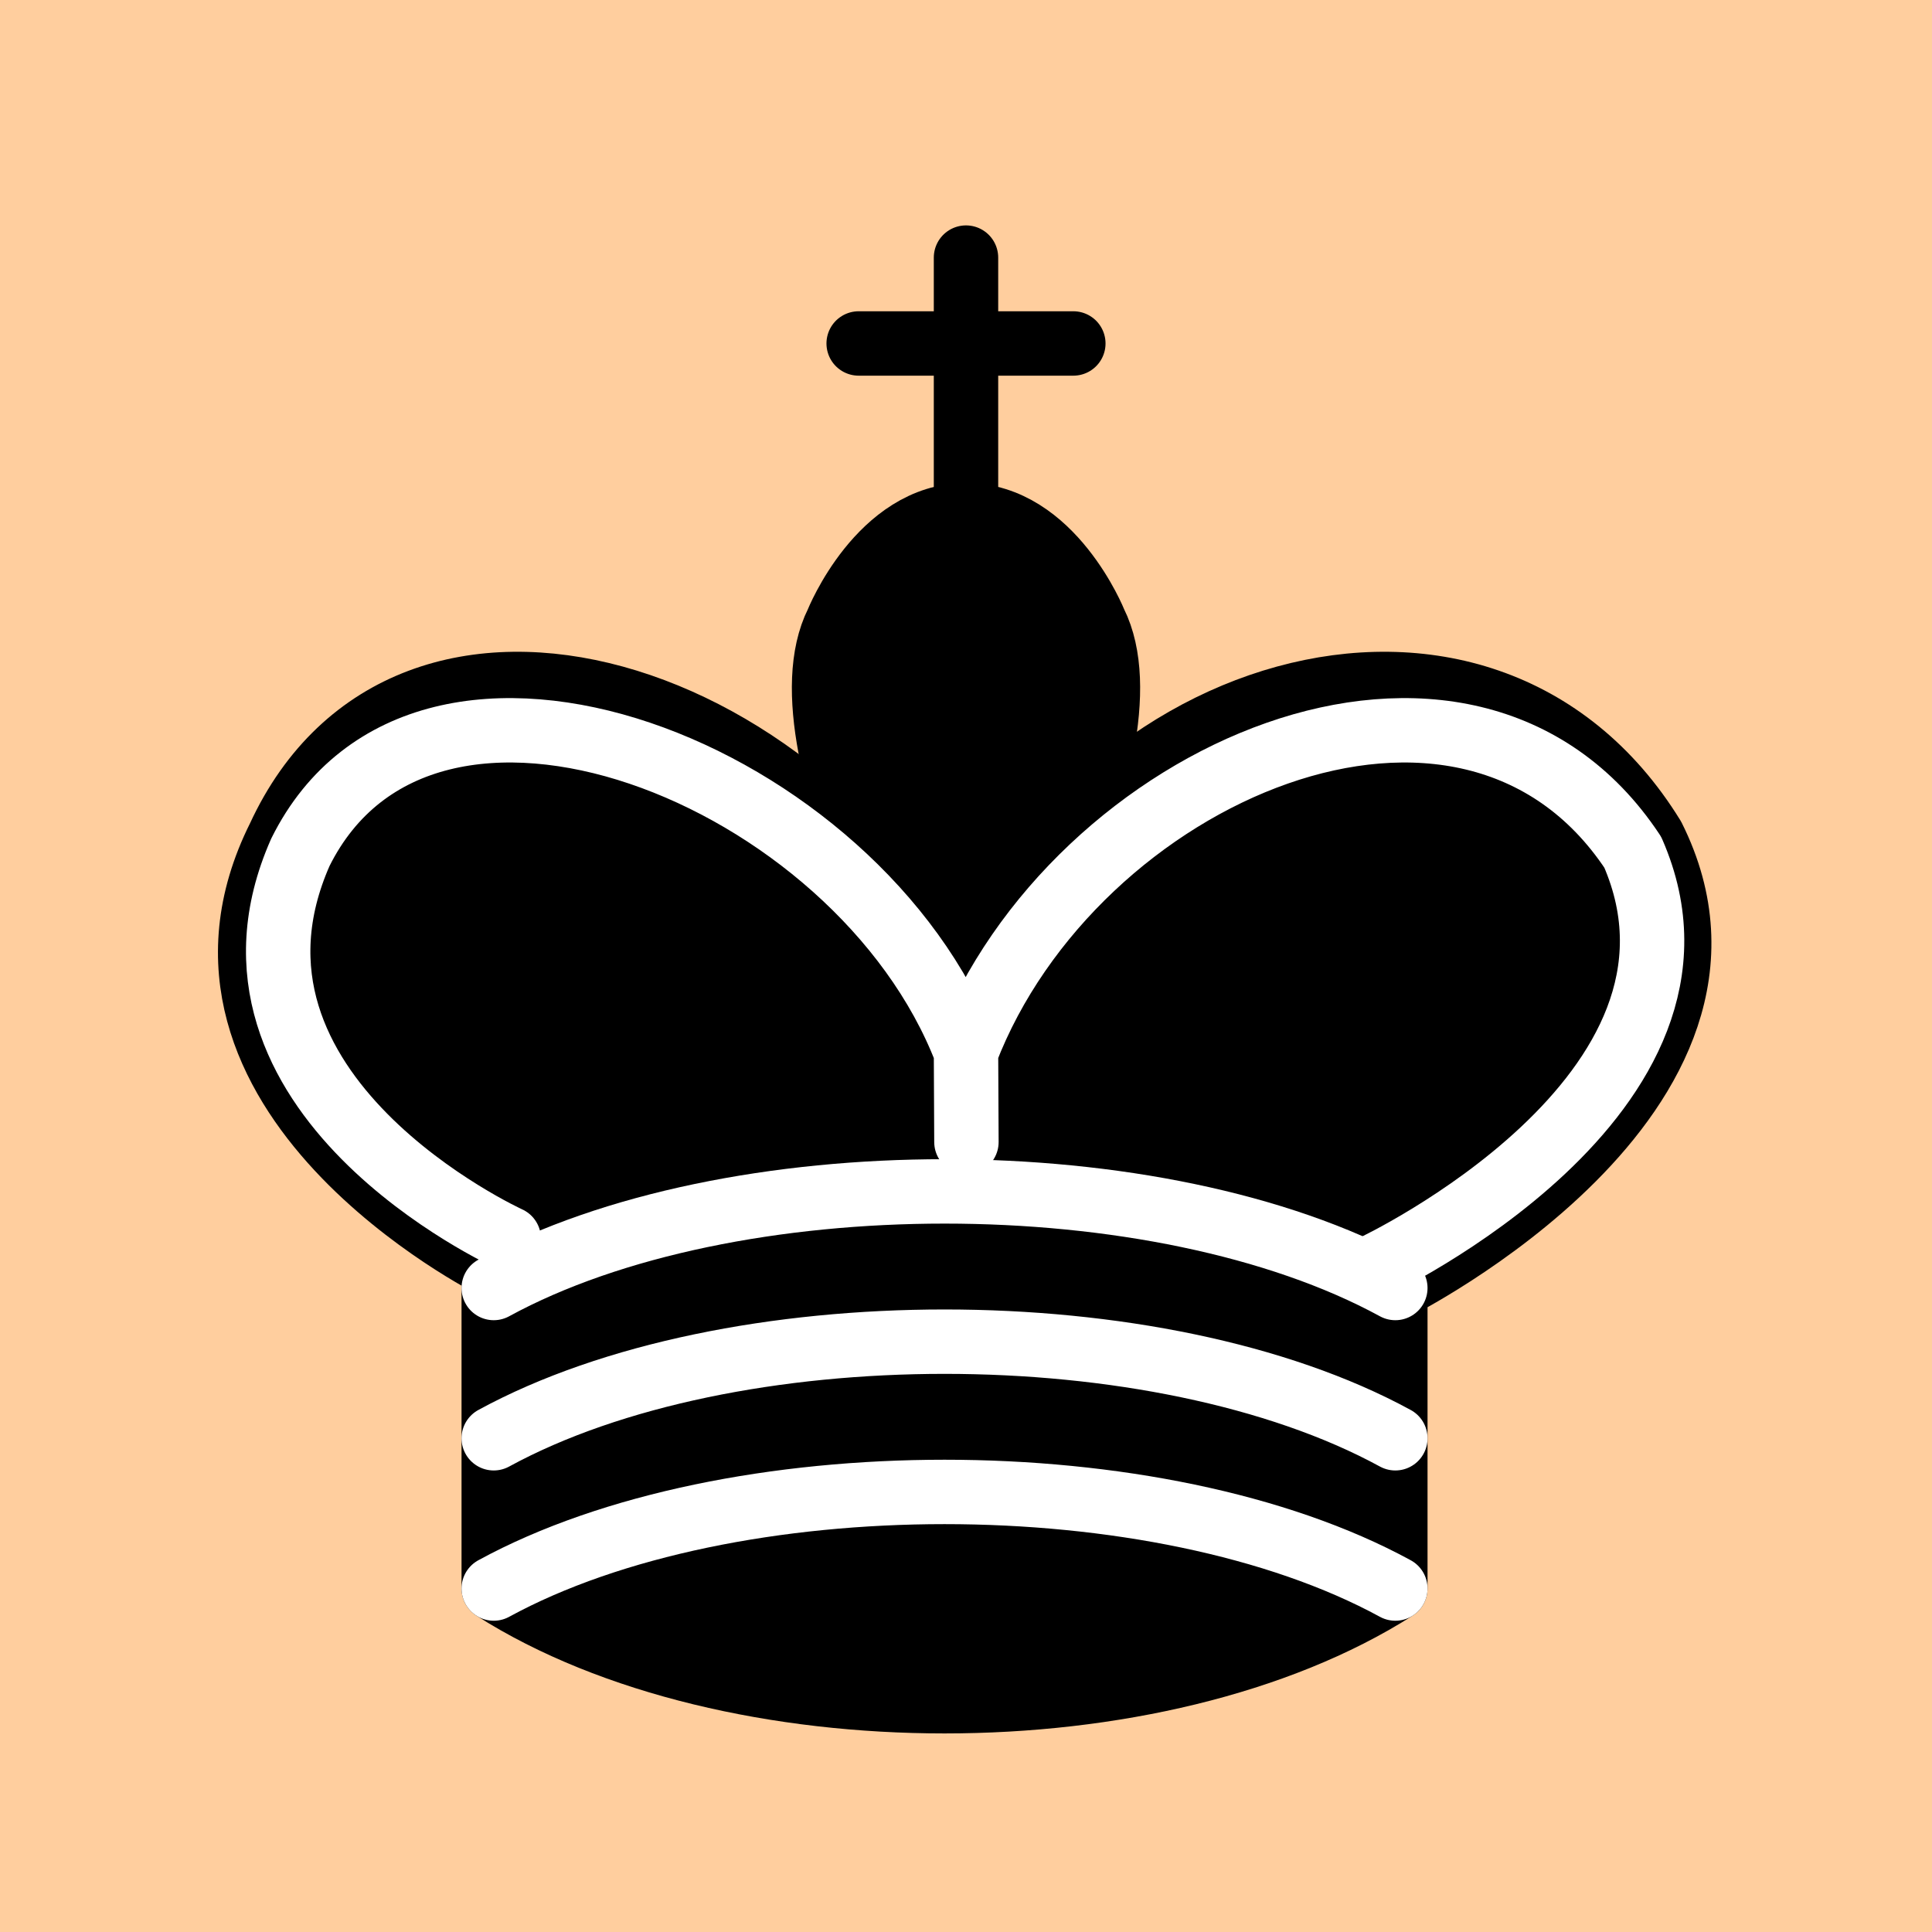
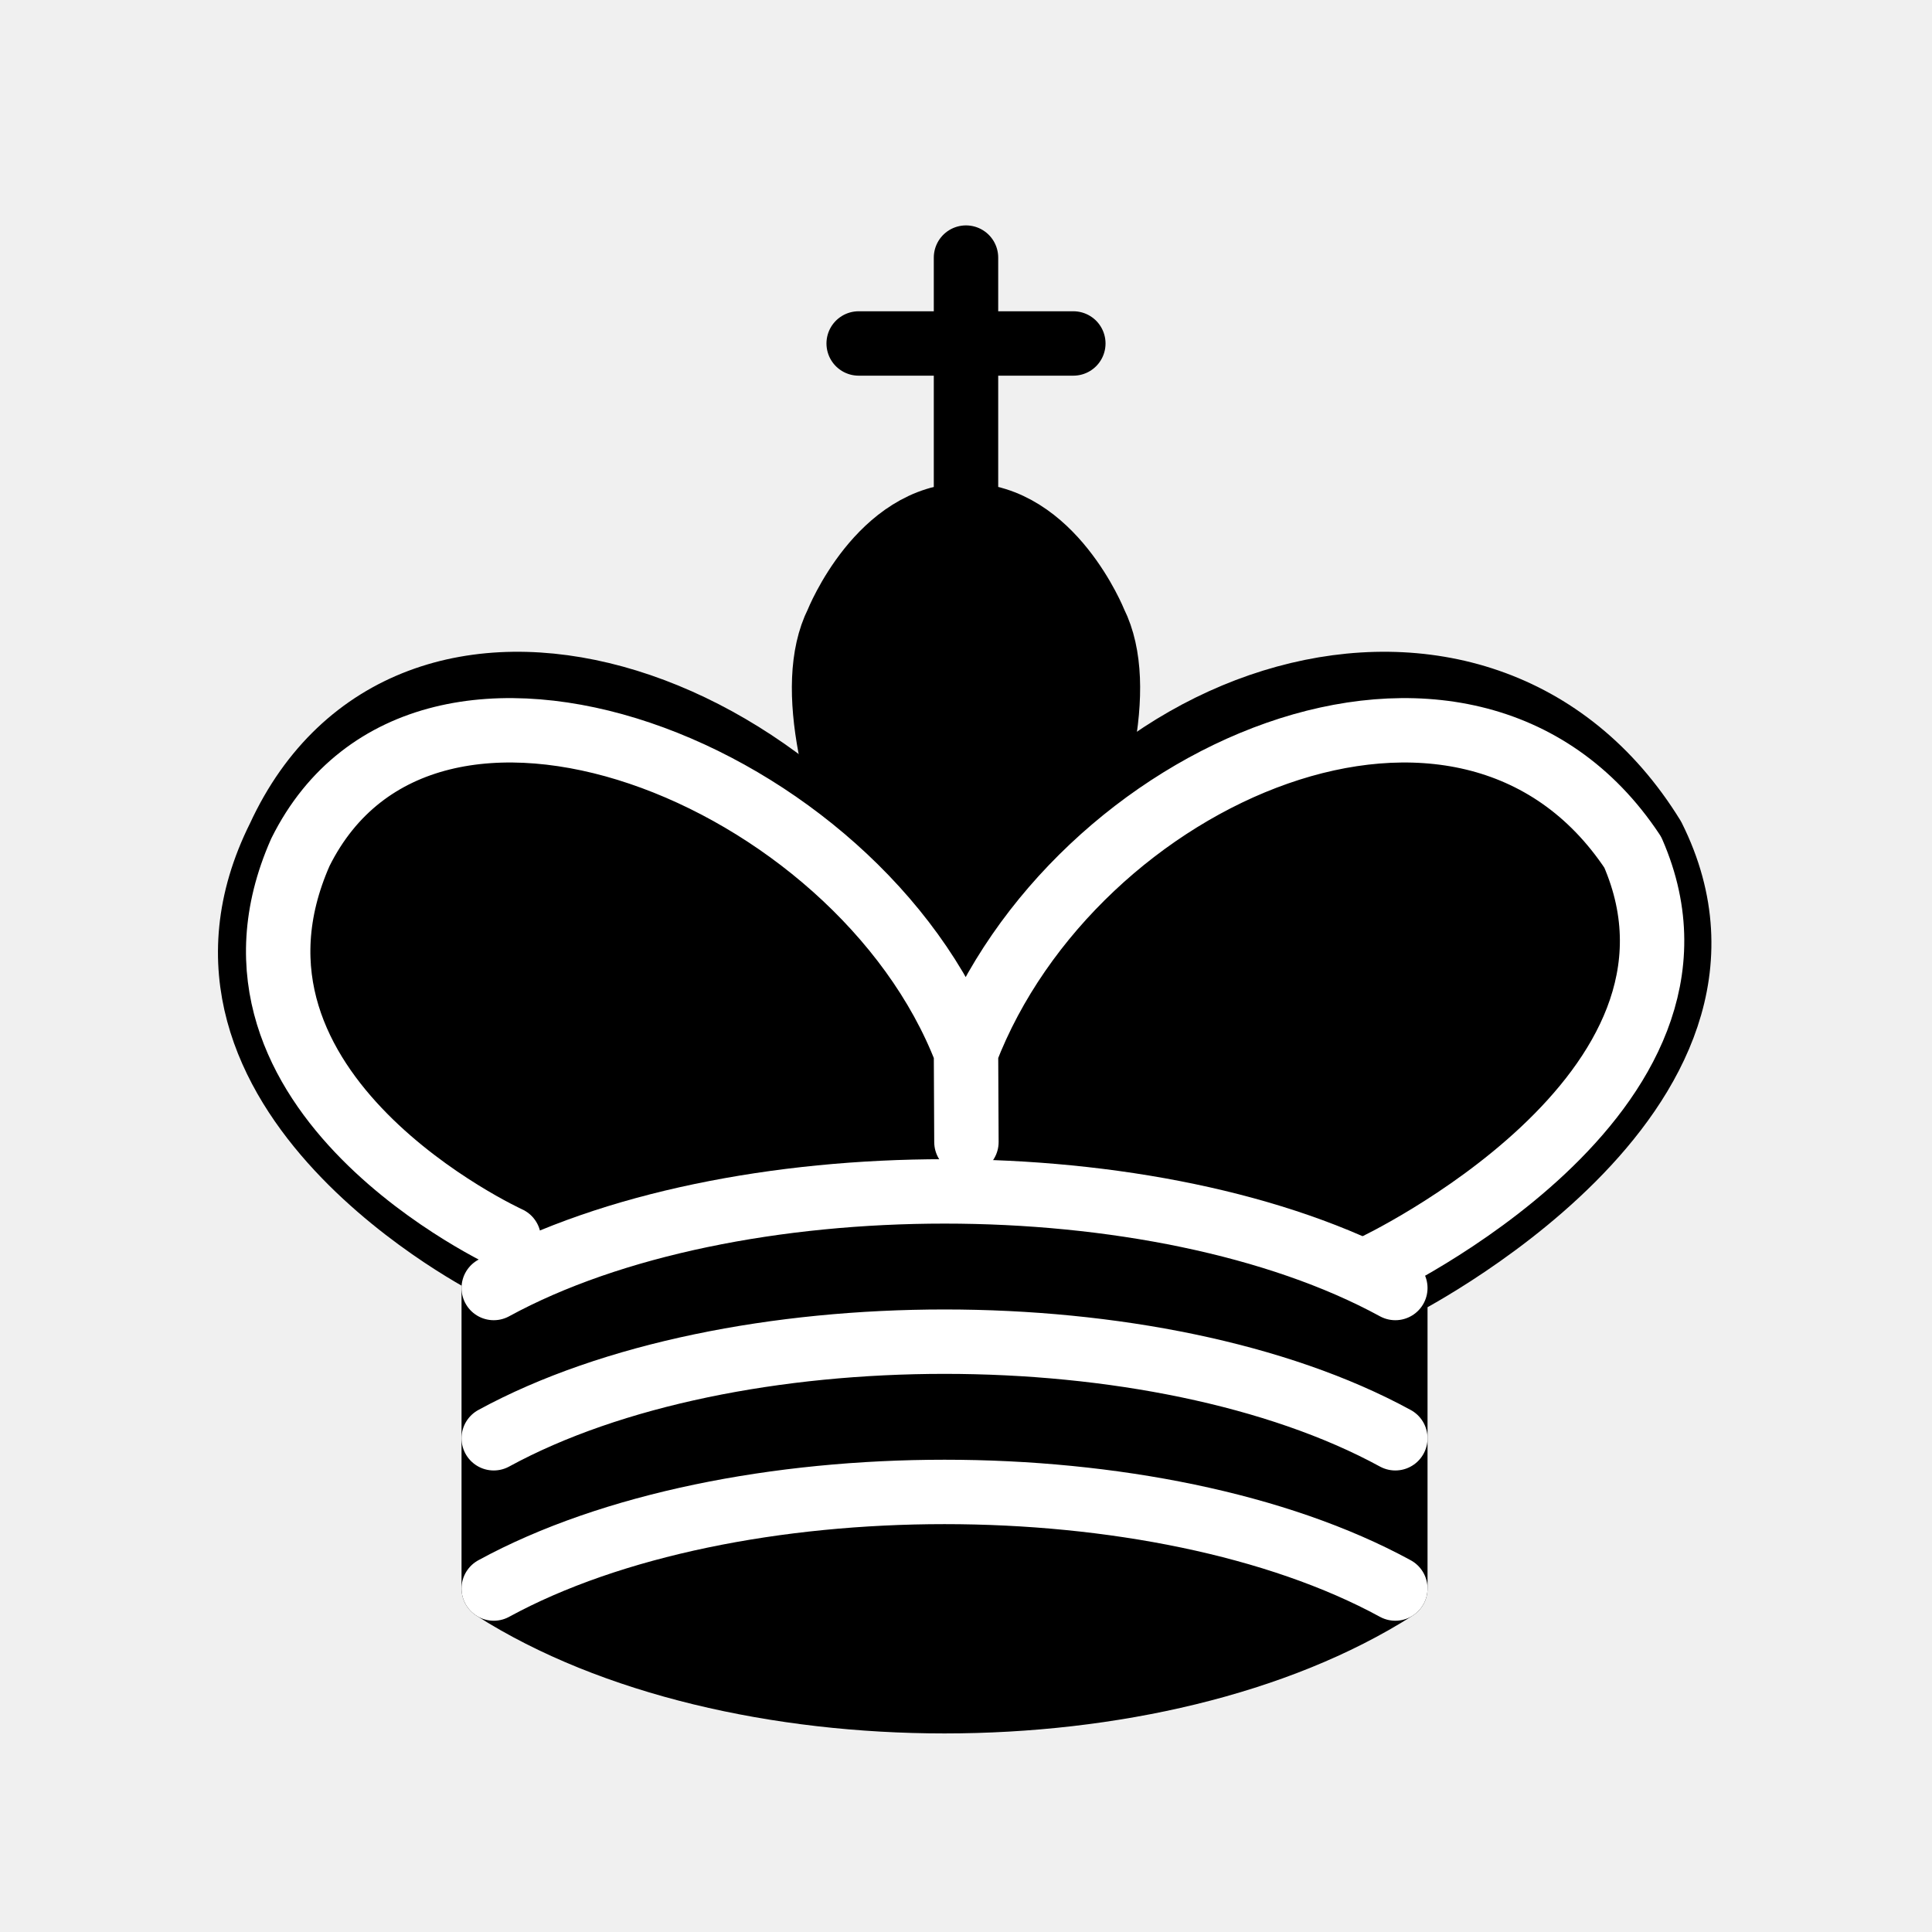
<svg xmlns="http://www.w3.org/2000/svg" version="1.1" width="45" height="45">
  <g style="fill:none; fill-opacity:1; fill-rule:evenodd; stroke:#000000; stroke-width:1.5; stroke-linecap:round;stroke-linejoin:round;stroke-miterlimit:4; stroke-dasharray:none; stroke-opacity:1;">
-     <rect x="0" y="0" width="45" height="45" style="fill:#ffce9e; stroke:none;" />
    <path d="M 22.5,11.63 L 22.5,6" style="fill:none; stroke:#000000; stroke-linejoin:miter;" id="path6570" />
    <path d="M 22.5,25 C 22.5,25 27,17.5 25.5,14.5 C 25.5,14.5 24.5,12 22.5,12 C 20.5,12 19.5,14.5 19.5,14.5 C 18,17.5 22.5,25 22.5,25" style="fill:#000000;fill-opacity:1; stroke-linecap:butt; stroke-linejoin:miter;" />
    <path d="M 11.5,37 C 17,40.5 27,40.5 32.5,37 L 32.5,30 C 32.5,30 41.5,25.5 38.5,19.5 C 34.5,13 25,16 22.5,23.5 L 22.5,27 L 22.5,23.5 C 19,16 9.5,13 6.5,19.5 C 3.5,25.5 11.5,29.5 11.5,29.5 L 11.5,37 z " style="fill:#000000; stroke:#000000;" />
    <path d="M 20,8 L 25,8" style="fill:none; stroke:#000000; stroke-linejoin:miter;" />
    <path d="M 32,29.5 C 32,29.5 40.5,25.5 38.03,19.85 C 34.15,14 25,18 22.5,24.5 L 22.51,26.6 L 22.5,24.5 C 20,18 9.906,14 6.997,19.85 C 4.5,25.5 11.85,28.85 11.85,28.85" style="fill:none; stroke:#ffffff;" />
    <path d="M 11.5,30 C 17,27 27,27 32.5,30 M 11.5,33.5 C 17,30.5 27,30.5 32.5,33.5 M 11.5,37 C 17,34 27,34 32.5,37" style="fill:none; stroke:#ffffff;" />
  </g>
</svg>
